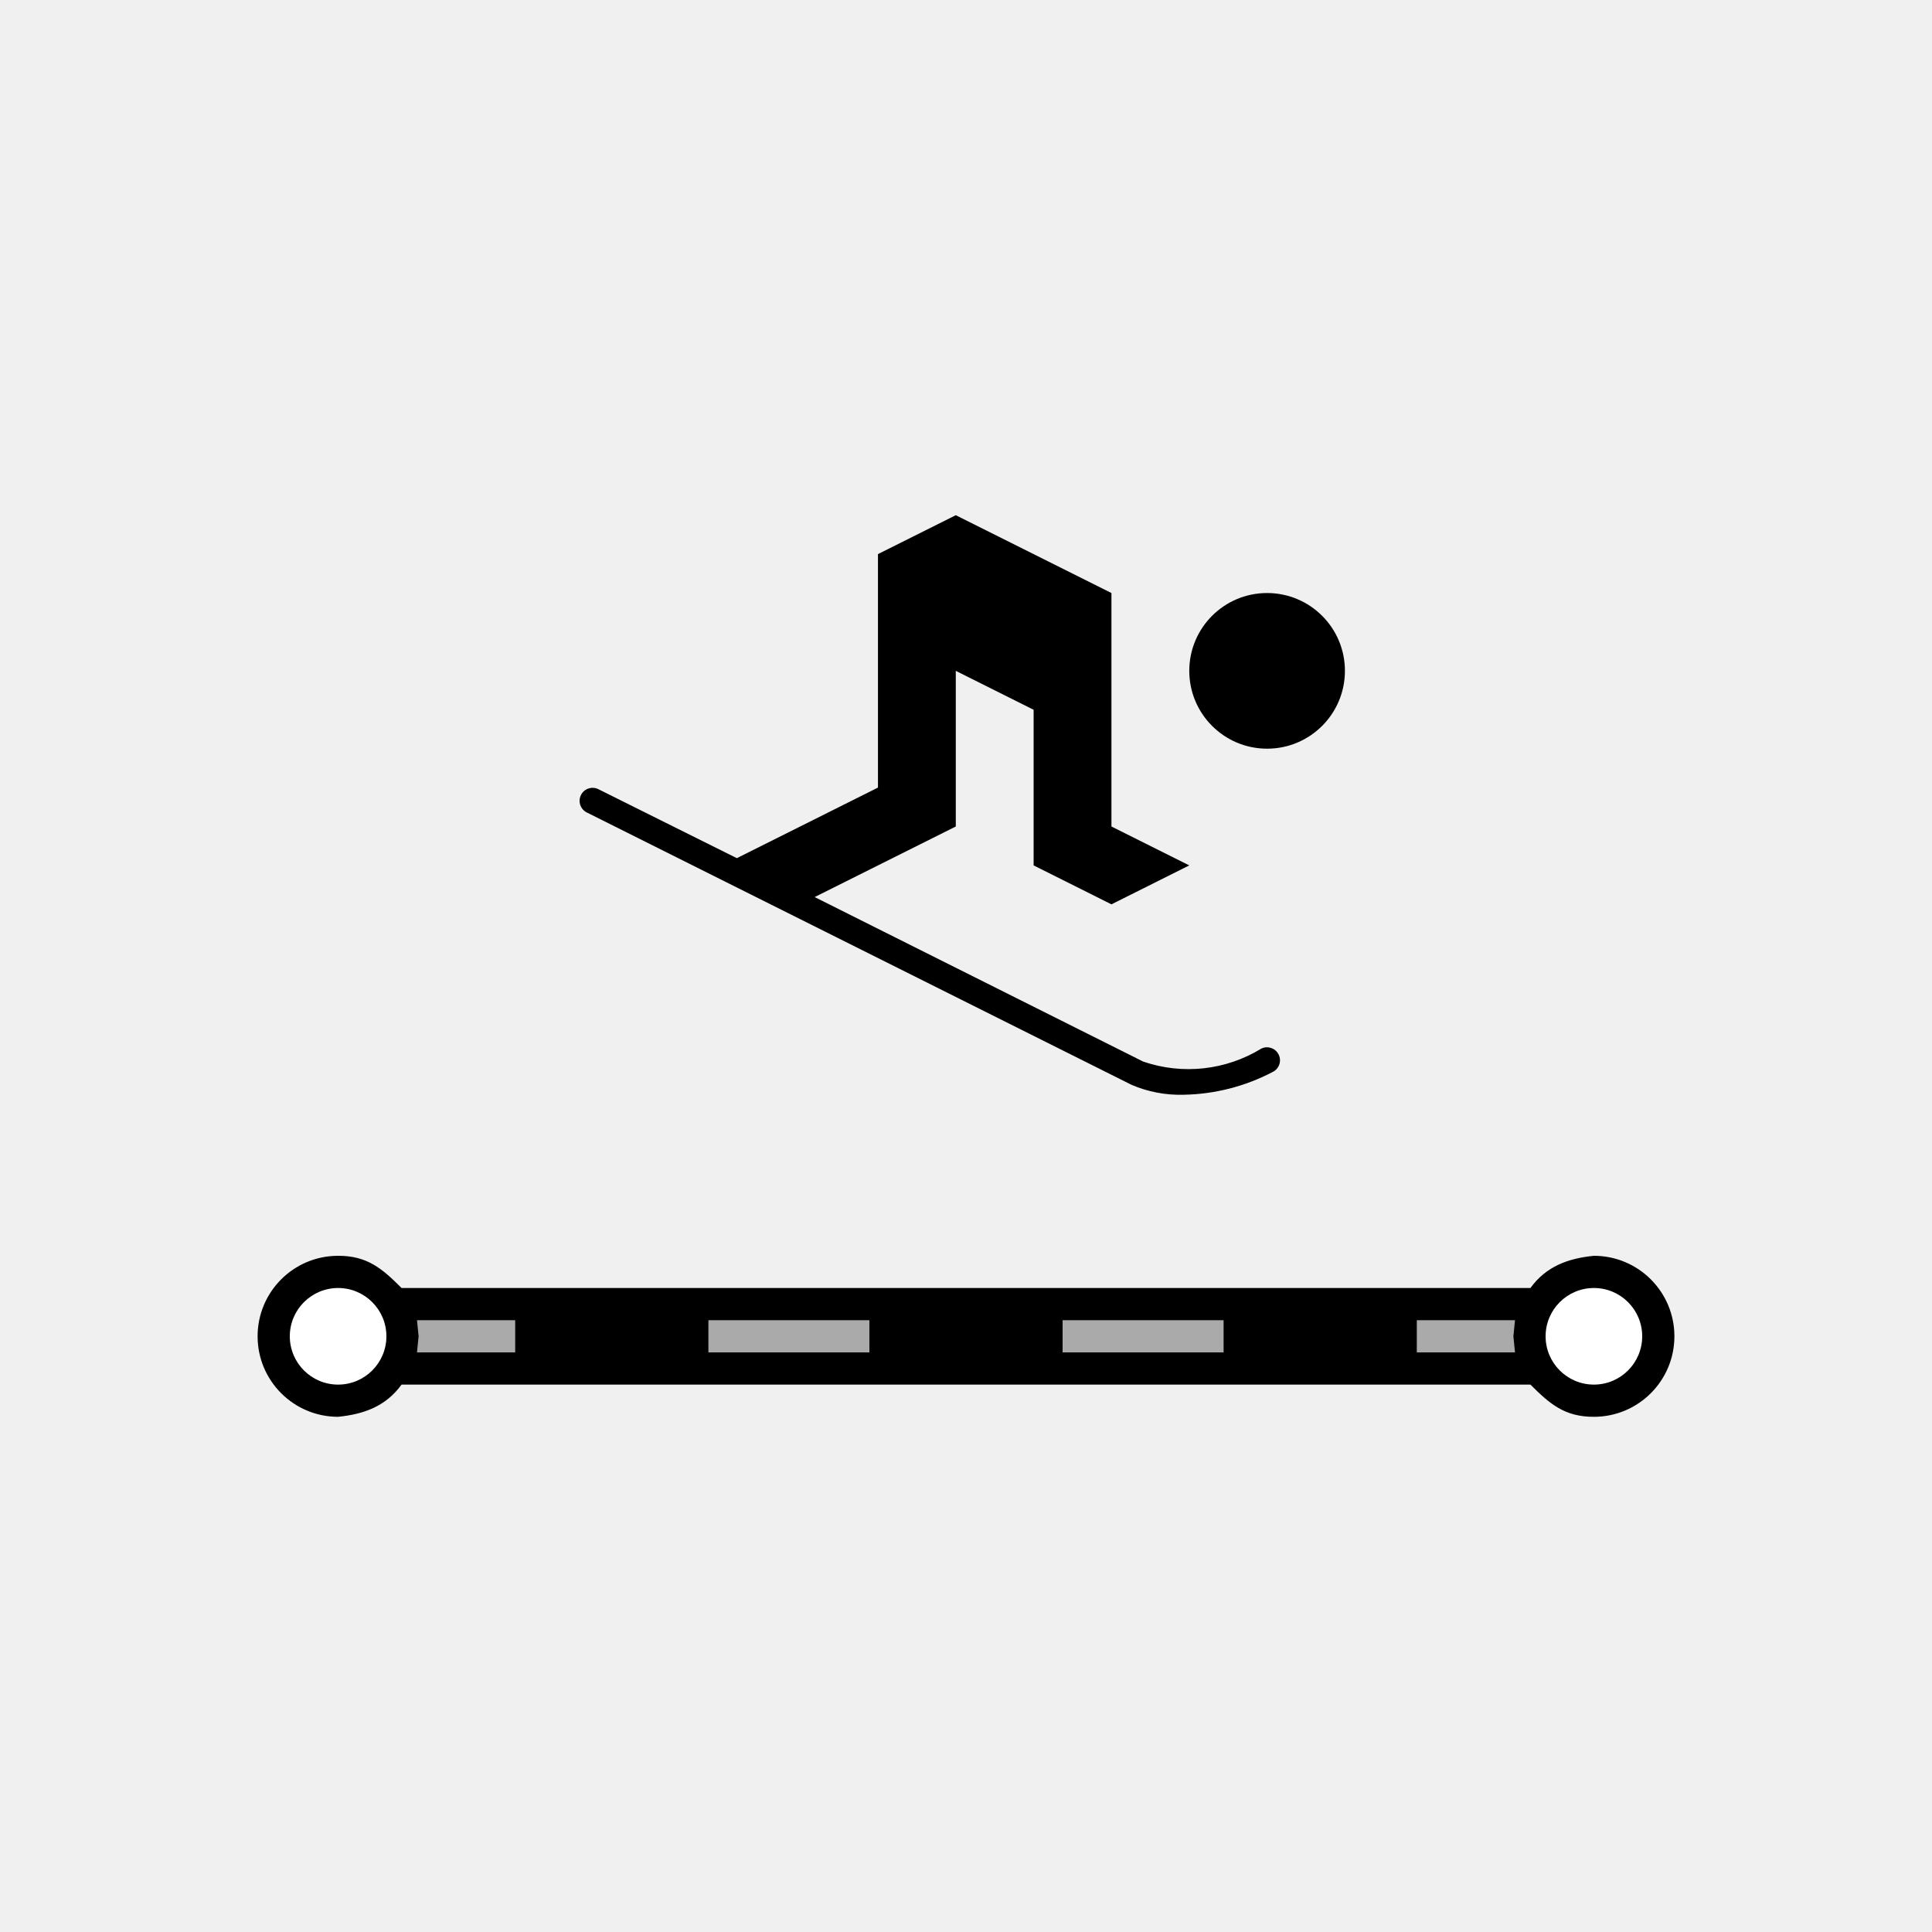
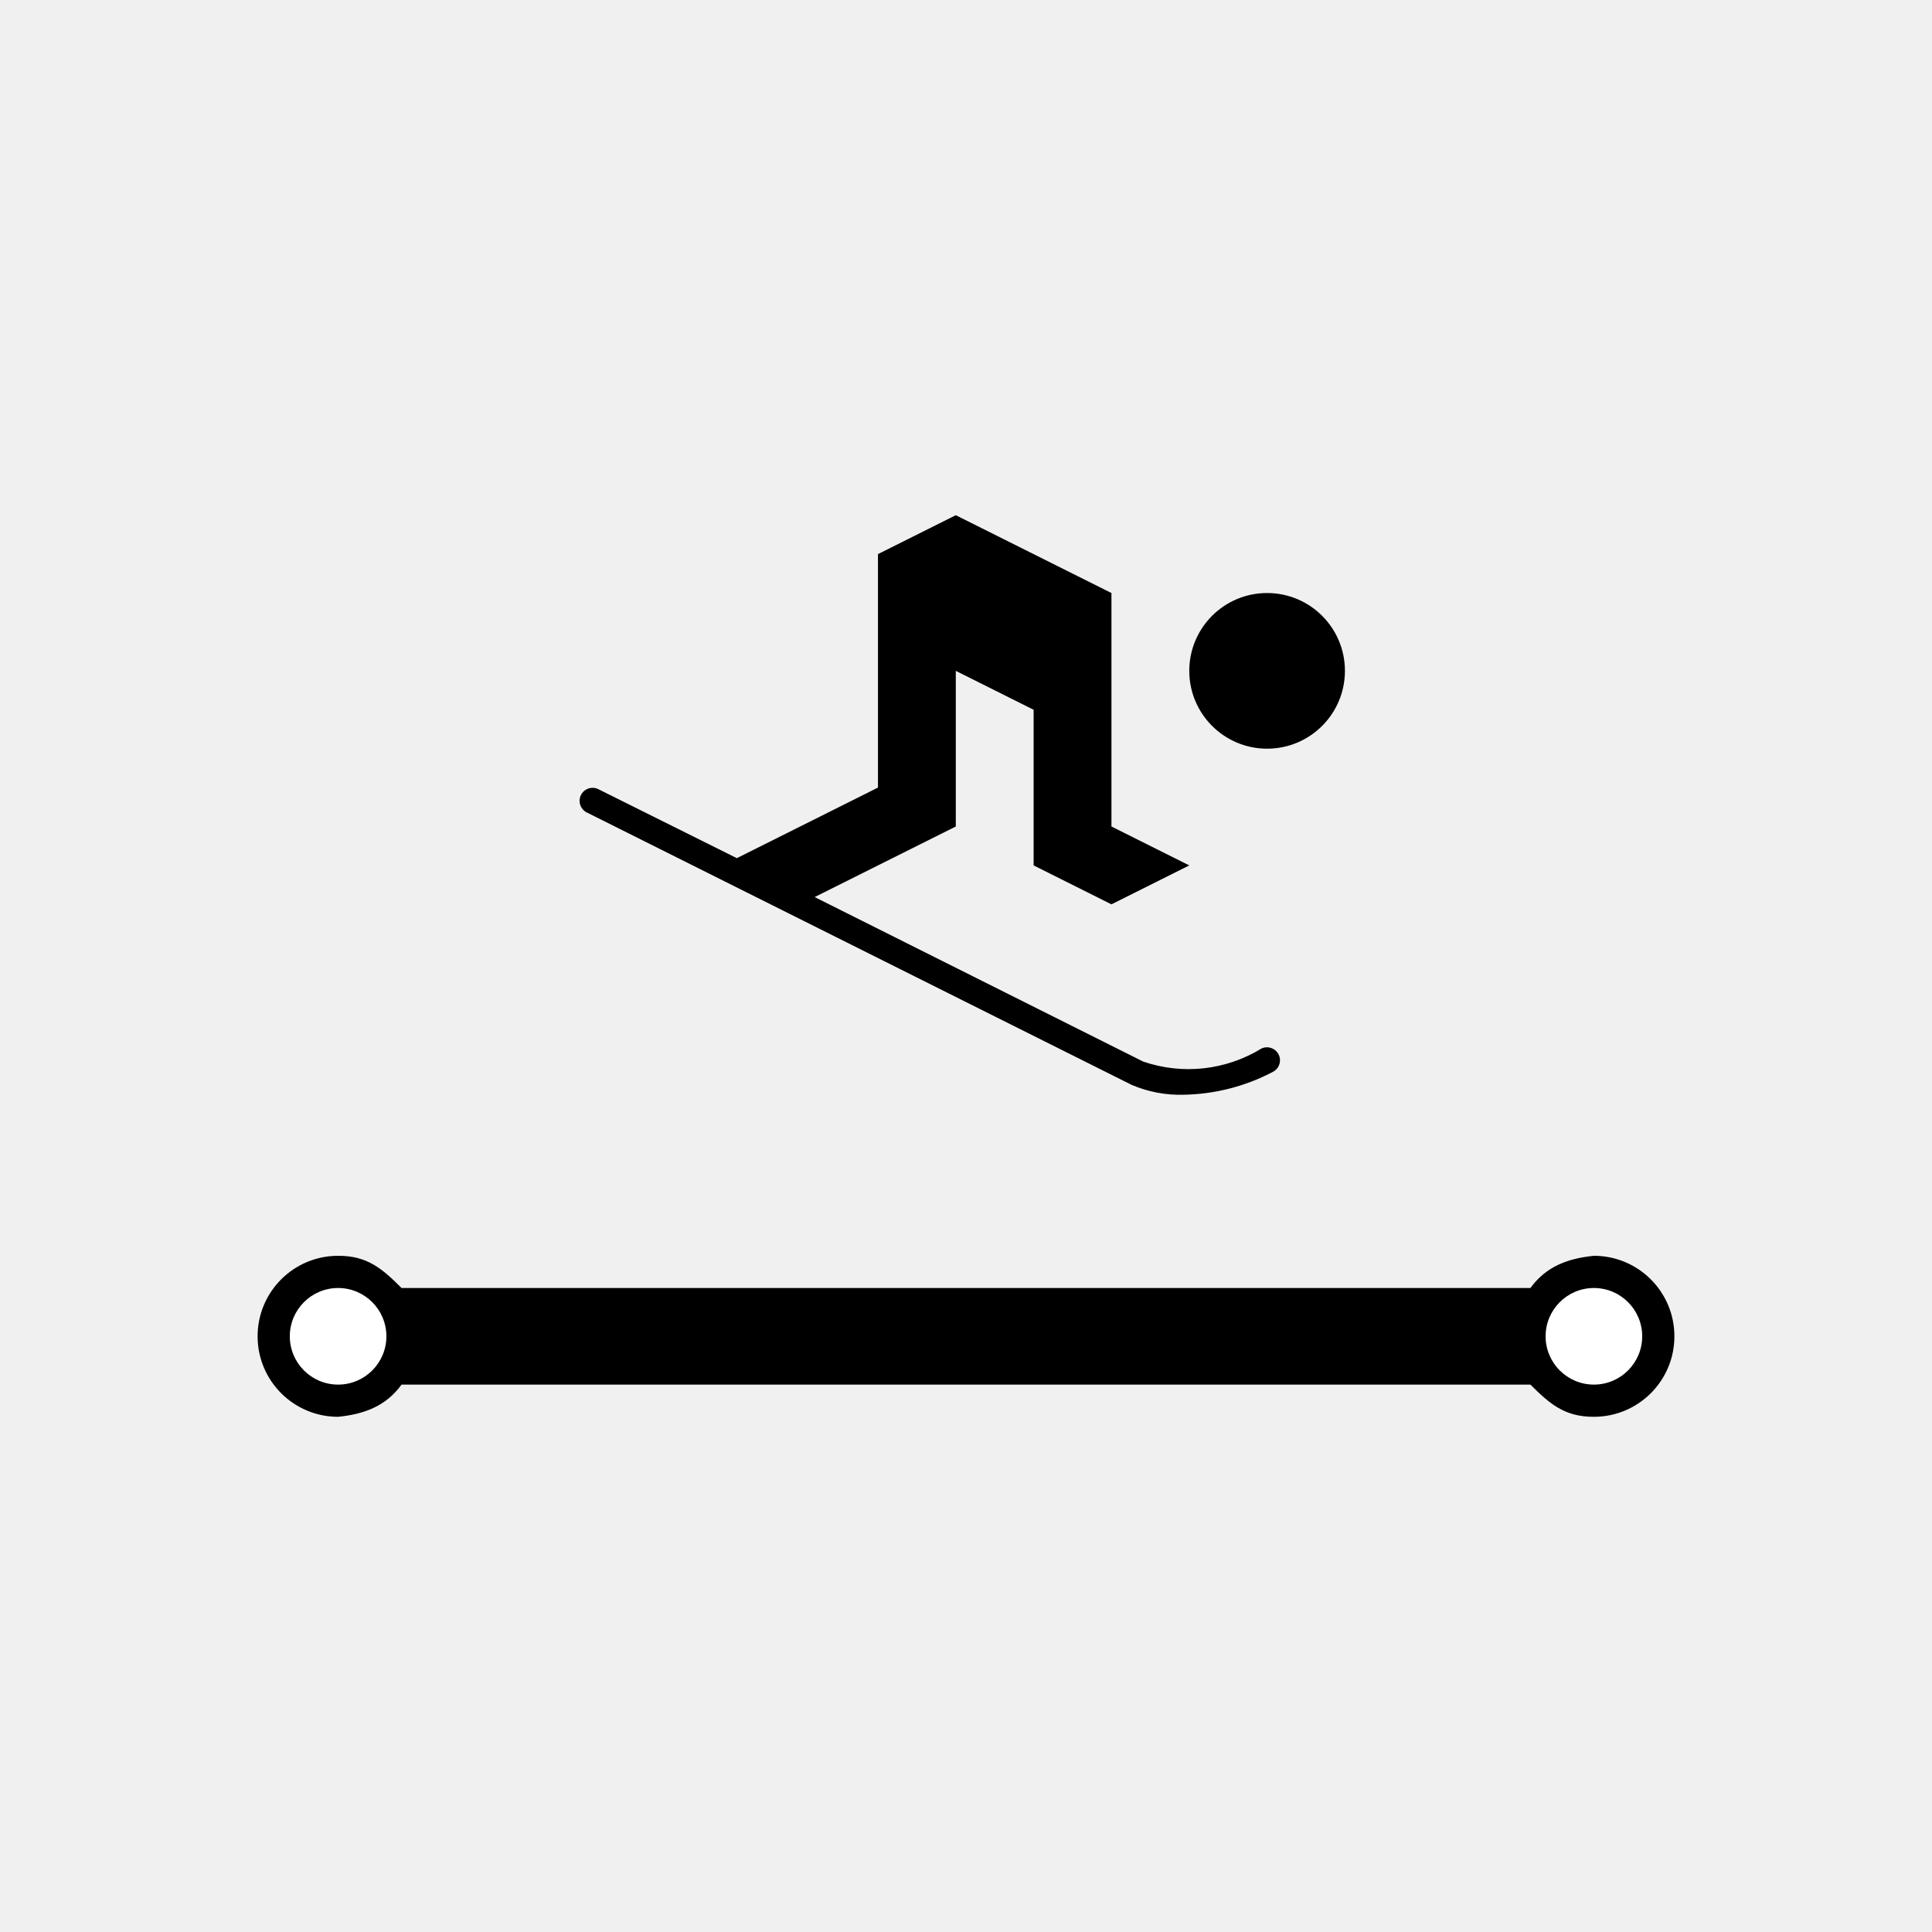
<svg xmlns="http://www.w3.org/2000/svg" version="1.1" x="0" y="0" width="60" height="60" viewBox="0 0 60 60">
-   <path d="M41.768,20.834 C41.768,22.169 40.686,23.251 39.351,23.251 C38.016,23.251 36.934,22.169 36.934,20.834 C36.934,19.499 38.016,18.417 39.351,18.417 C40.686,18.417 41.768,19.499 41.768,20.834 z M39.705,32.742 C39.605,32.549 39.37,32.47 39.174,32.564 C38.07,33.24 36.723,33.388 35.5,32.967 L25.3,27.859 L29.683,25.668 L29.683,20.834 L32.1,22.042 L32.1,26.876 L34.517,28.085 L36.934,26.876 L34.517,25.668 L34.517,18.417 L29.683,16 L27.266,17.208 L27.266,24.459 L22.883,26.651 L18.581,24.508 C18.381,24.41 18.139,24.493 18.041,24.693 C17.943,24.893 18.026,25.135 18.226,25.233 L35.145,33.692 C35.654,33.91 36.204,34.014 36.757,33.998 C37.723,33.982 38.672,33.739 39.528,33.289 C39.727,33.19 39.808,32.949 39.709,32.749 C39.708,32.747 39.707,32.744 39.705,32.742 z" fill="#000000" id="piste-line-stroke2" />
-   <path d="M49.5,39 C50.881,39 52,40.119 52,41.5 C52,42.881 50.881,44 49.5,44 C48.593,44.004 48.127,43.598 47.529,43 L12.471,43 C11.978,43.678 11.297,43.92 10.5,44 C9.119,44 8,42.881 8,41.5 C8,40.119 9.119,39 10.5,39 C11.407,38.996 11.873,39.402 12.471,40 L47.529,40 C48.022,39.322 48.703,39.08 49.5,39 z" fill="#000000" id="piste-line-stroke1" />
-   <path d="M16,41 L16,42 L12.95,42 L13,41.5 L12.95,41 L16,41 z M27,41 L22,41 L22,42 L27,42 L27,41 z M38,41 L33,41 L33,42 L38,42 L38,41 z M47.05,41 L44,41 L44,42 L47.05,42 L47,41.5 L47.05,41 z" fill="#AAAAAA" id="piste-line-dashes" />
+   <path d="M41.768,20.834 C41.768,22.169 40.686,23.251 39.351,23.251 C38.016,23.251 36.934,22.169 36.934,20.834 C36.934,19.499 38.016,18.417 39.351,18.417 C40.686,18.417 41.768,19.499 41.768,20.834 z M39.705,32.742 C39.605,32.549 39.37,32.47 39.174,32.564 C38.07,33.24 36.723,33.388 35.5,32.967 L25.3,27.859 L29.683,25.668 L29.683,20.834 L32.1,22.042 L32.1,26.876 L34.517,28.085 L36.934,26.876 L34.517,25.668 L34.517,18.417 L29.683,16 L27.266,17.208 L27.266,24.459 L22.883,26.651 L18.581,24.508 C18.381,24.41 18.139,24.493 18.041,24.693 C17.943,24.893 18.026,25.135 18.226,25.233 L35.145,33.692 C35.654,33.91 36.204,34.014 36.757,33.998 C37.723,33.982 38.672,33.739 39.528,33.289 C39.727,33.19 39.808,32.949 39.709,32.749 C39.708,32.747 39.707,32.744 39.705,32.742 z" fill="currentColor" id="piste-line-stroke2" />
+   <path d="M49.5,39 C50.881,39 52,40.119 52,41.5 C52,42.881 50.881,44 49.5,44 C48.593,44.004 48.127,43.598 47.529,43 L12.471,43 C11.978,43.678 11.297,43.92 10.5,44 C9.119,44 8,42.881 8,41.5 C8,40.119 9.119,39 10.5,39 C11.407,38.996 11.873,39.402 12.471,40 L47.529,40 C48.022,39.322 48.703,39.08 49.5,39 z" fill="currentColor" id="piste-line-stroke1" />
+   <path d="M16,41 L16,42 L12.95,42 L13,41.5 L12.95,41 L16,41 z M27,41 L22,41 L22,42 L27,42 L27,41 z M38,41 L33,41 L33,42 L38,42 L38,41 z M47.05,41 L44,41 L44,42 L47.05,42 L47,41.5 L47.05,41 z" fill="inherit" id="piste-line-dashes" />
  <path d="M51,41.5 C51,42.328 50.328,43 49.5,43 C48.672,43 48,42.328 48,41.5 C48,40.672 48.672,40 49.5,40 C50.328,40 51,40.672 51,41.5 z" fill="#FFFFFF" />
  <path d="M12,41.5 C12,42.328 11.328,43 10.5,43 C9.672,43 9,42.328 9,41.5 C9,40.672 9.672,40 10.5,40 C11.328,40 12,40.672 12,41.5 z" fill="#FFFFFF" />
</svg>
